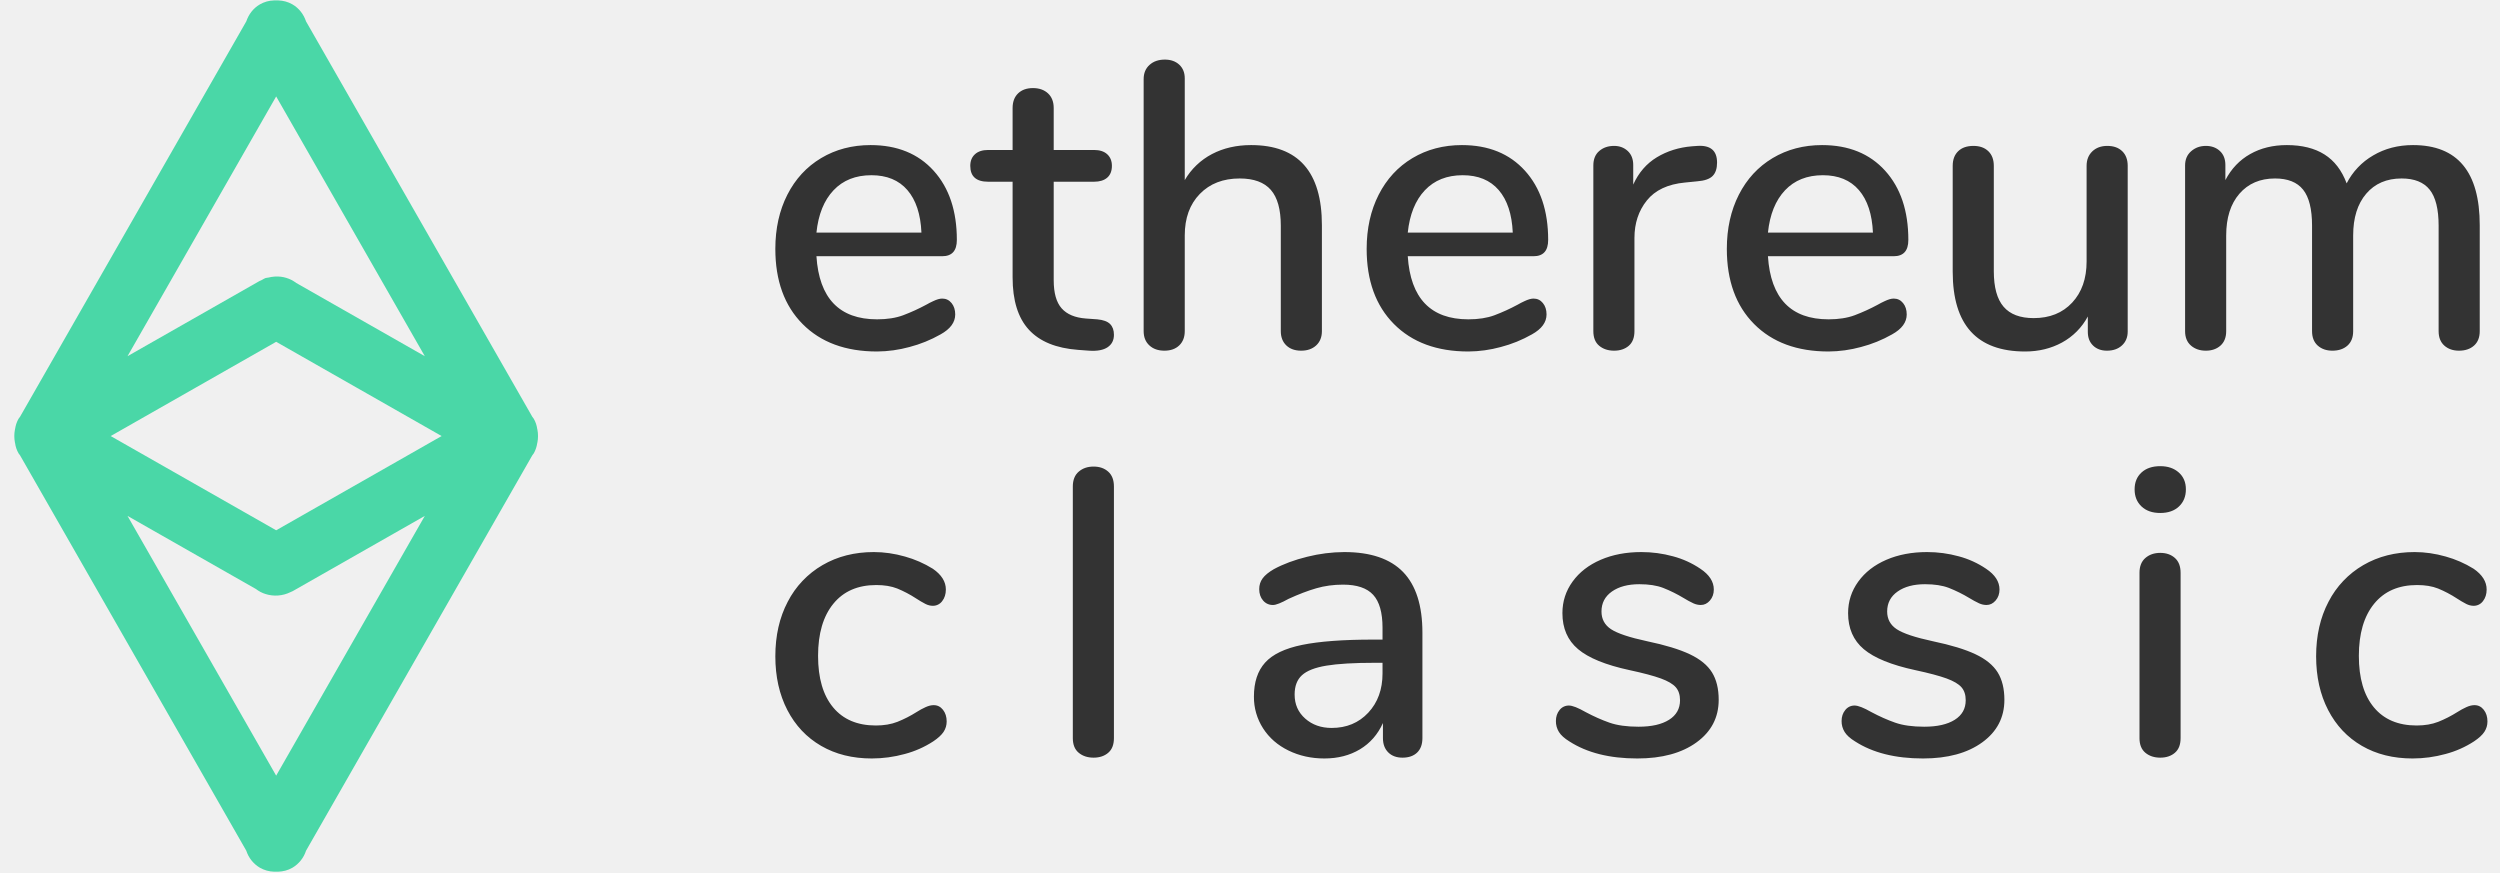
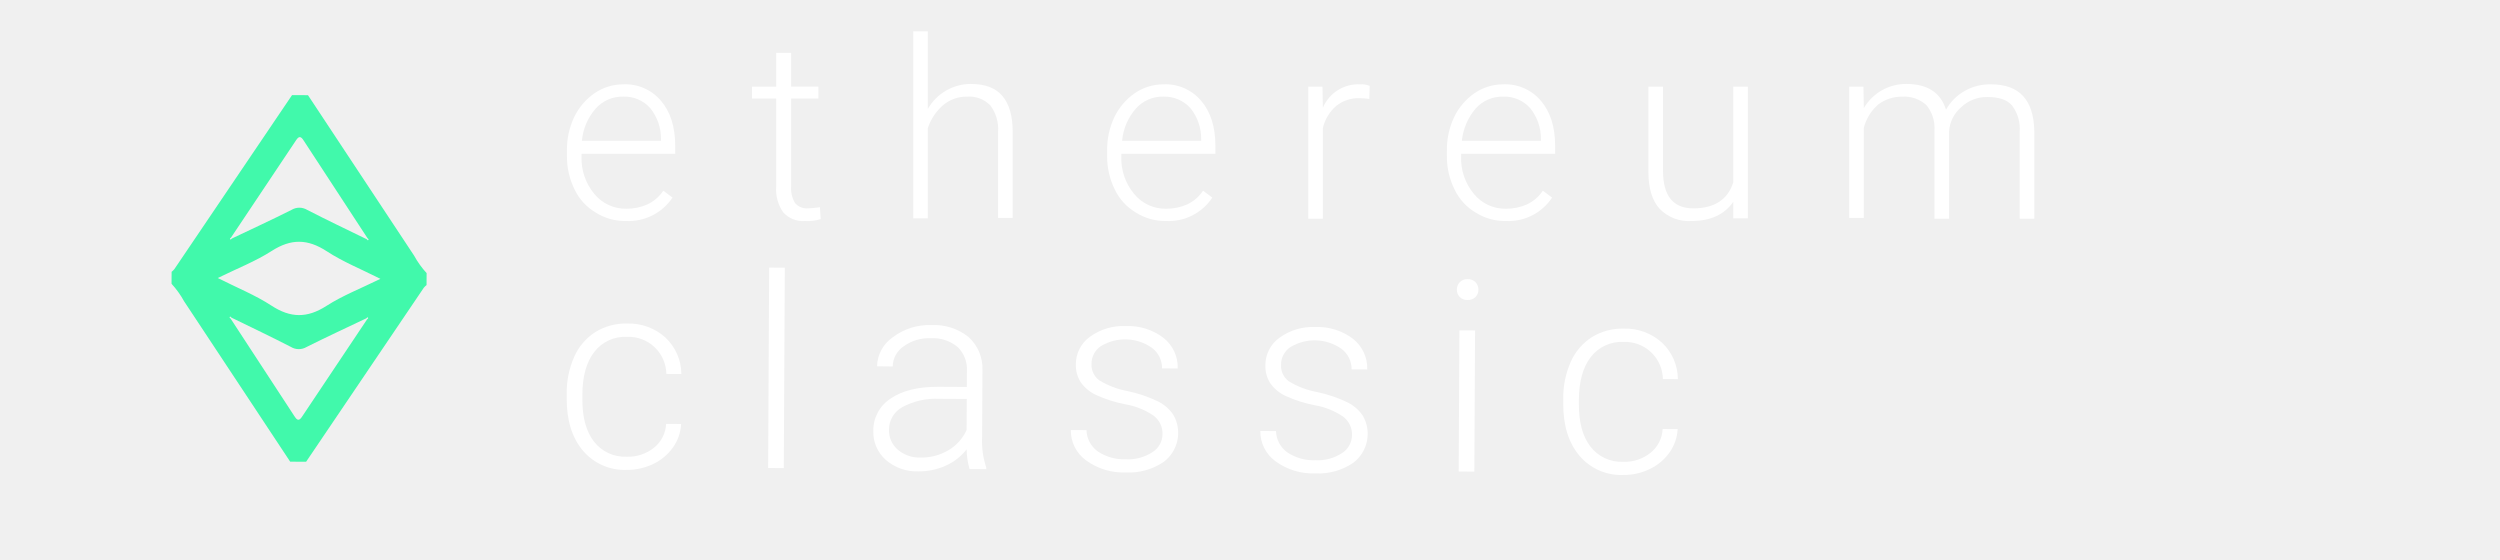
- <svg xmlns="http://www.w3.org/2000/svg" width="172" height="60">
-   <path fill="#4AD7A7" fill-rule="evenodd" d="M37.006 29.787c.007.071.009.141.009.213 0 .072-.002.142-.009.213-.005.059-.015.117-.025.176a.376.376 0 0 0-.005.033c-.002.006-.002.013-.003.02l-.012.048a1.977 1.977 0 0 1-.239.702c-.029.048-.067.087-.098.132L21.055 58.529a2.115 2.115 0 0 1-.935 1.17c-.31.181-.647.262-.985.273-.045.004-.09 0-.135.001-.045-.001-.091.003-.136-.001a2.06 2.06 0 0 1-.984-.273 2.11 2.11 0 0 1-.935-1.17L1.377 31.324c-.032-.045-.07-.084-.099-.132a1.927 1.927 0 0 1-.24-.704l-.011-.047c-.001-.006-.001-.013-.003-.019a.376.376 0 0 0-.005-.033c-.01-.059-.02-.117-.025-.176A2.142 2.142 0 0 1 .985 30c0-.072.002-.143.009-.213.005-.059.015-.117.025-.176a.376.376 0 0 0 .005-.033l.003-.019.011-.046c.036-.243.11-.482.24-.705.029-.049.067-.088.099-.133L16.945 1.471c.162-.479.474-.902.935-1.17a2.06 2.06 0 0 1 .984-.273c.045-.004.091 0 .136-.001.045.001.09-.003.136.001.337.011.674.092.984.273.461.268.773.691.935 1.17l15.568 27.204c.032.045.07.084.099.133a1.904 1.904 0 0 1 .239.702l.012.048.003.02a.376.376 0 0 0 .005.033c.01.059.02.117.025.176zM19 53.364l10.227-17.87-9.087 5.175c-.048.027-.098.043-.147.066a2.305 2.305 0 0 1-1.741.129 2.091 2.091 0 0 1-.634-.333l-8.845-5.037L19 53.364zm0-46.728L8.773 24.506l9.087-5.175c.048-.027.098-.043.147-.066.084-.04.156-.1.245-.129l.024-.008c.061-.019.128-.017.19-.031.137-.034.273-.057.41-.067l.058-.003a2.186 2.186 0 0 1 1.449.442l1.332.759 7.512 4.278L19 6.636zm0 16.88l-5.571 3.173L7.615 30 19 36.484l2.265-1.29L30.384 30 19 23.516z" />
-   <path fill="#333" fill-rule="evenodd" d="M170.185 41.679c-.168 0-.336-.042-.504-.126a7.221 7.221 0 0 1-.644-.378 7.742 7.742 0 0 0-1.302-.686c-.402-.159-.882-.238-1.442-.238-1.27 0-2.254.429-2.954 1.288-.7.859-1.05 2.054-1.05 3.585 0 1.532.345 2.713 1.036 3.544.69.831 1.67 1.246 2.94 1.246.56 0 1.054-.084 1.484-.252a7.996 7.996 0 0 0 1.316-.672c.205-.131.41-.243.616-.336.205-.094.392-.14.56-.14.261 0 .476.107.644.322.168.214.252.481.252.798 0 .262-.07.5-.21.714-.14.215-.378.434-.714.659a6.752 6.752 0 0 1-1.96.868 8.534 8.534 0 0 1-2.268.308c-1.326 0-2.488-.289-3.486-.868-.999-.579-1.774-1.401-2.324-2.465-.551-1.065-.826-2.297-.826-3.698 0-1.418.284-2.67.854-3.753a6.173 6.173 0 0 1 2.394-2.521c1.026-.597 2.202-.896 3.528-.896.709 0 1.423.103 2.142.308a7.376 7.376 0 0 1 1.918.84c.597.411.896.887.896 1.429 0 .317-.084.583-.252.798a.783.783 0 0 1-.644.322zm-1.007-17.552c-.411 0-.747-.117-1.008-.35-.262-.234-.393-.565-.393-.995v-7.254c0-1.139-.205-1.965-.616-2.479-.41-.514-1.054-.77-1.931-.77-1.027 0-1.839.35-2.436 1.05-.598.7-.896 1.657-.896 2.871v6.582c0 .43-.131.761-.392.995-.262.233-.607.35-1.037.35-.41 0-.746-.117-1.008-.35-.261-.234-.392-.565-.392-.995v-7.254c0-1.139-.205-1.965-.616-2.479-.41-.514-1.054-.77-1.931-.77-1.027 0-1.844.35-2.451 1.05-.606.7-.909 1.657-.909 2.871v6.582c0 .43-.131.761-.392.995-.262.233-.598.35-1.008.35-.411 0-.752-.117-1.022-.35-.271-.234-.406-.565-.406-.995v-11.4c0-.41.14-.737.42-.98.28-.243.616-.364 1.008-.364s.714.117.965.35c.253.234.379.556.379.966v1.037c.41-.785.979-1.382 1.708-1.793.727-.41 1.567-.616 2.519-.616 1.046 0 1.909.215 2.59.644.682.43 1.191 1.092 1.527 1.989a4.666 4.666 0 0 1 1.82-1.919c.802-.476 1.717-.714 2.744-.714 3.061 0 4.592 1.839 4.592 5.518v7.282c0 .43-.131.761-.392.995-.262.233-.607.35-1.036.35zm-19.265 10.718c-.317.299-.746.448-1.288.448-.541 0-.97-.149-1.288-.448-.317-.299-.476-.691-.476-1.177 0-.485.159-.872.476-1.162.318-.29.747-.434 1.288-.434.523 0 .948.144 1.274.434.327.29.49.677.49 1.162 0 .486-.159.878-.476 1.177zm-4.955-10.718c-.392 0-.71-.117-.952-.35-.243-.234-.364-.547-.364-.939v-1.064a4.394 4.394 0 0 1-1.778 1.793c-.756.411-1.601.616-2.534.616-3.323 0-4.984-1.83-4.984-5.49V11.41c0-.429.126-.765.378-1.008s.602-.364 1.05-.364c.429 0 .77.121 1.022.364s.378.579.378 1.008v7.255c0 1.102.224 1.914.672 2.437.448.523 1.138.784 2.072.784 1.101 0 1.983-.354 2.646-1.064.662-.71.994-1.653.994-2.829V11.41c0-.41.13-.742.392-.994.261-.252.606-.378 1.036-.378.429 0 .77.121 1.022.364s.378.579.378 1.008v11.4c0 .393-.131.71-.392.953-.262.242-.607.364-1.036.364zm-8.316 15.003c.616.411.924.887.924 1.429 0 .299-.089.551-.267.756-.177.206-.387.308-.629.308-.168 0-.336-.037-.504-.112a6.517 6.517 0 0 1-.672-.364 9.404 9.404 0 0 0-1.414-.7c-.439-.169-.985-.253-1.638-.253-.785 0-1.415.169-1.89.505-.477.336-.715.794-.715 1.372 0 .523.22.929.659 1.219.438.289 1.264.565 2.478.826 1.25.262 2.23.56 2.939.896.71.336 1.218.752 1.527 1.247.307.495.462 1.125.462 1.89 0 1.214-.509 2.19-1.526 2.927-1.018.738-2.376 1.107-4.074 1.107-1.904 0-3.463-.392-4.676-1.176-.336-.206-.575-.421-.714-.645a1.39 1.39 0 0 1-.211-.756c0-.299.085-.551.253-.756a.793.793 0 0 1 .643-.309c.243 0 .626.15 1.149.449.56.299 1.105.541 1.638.728.531.187 1.199.28 2.001.28.896 0 1.597-.158 2.101-.476.504-.317.755-.766.755-1.345 0-.373-.097-.672-.294-.896-.196-.224-.536-.424-1.021-.602-.486-.177-1.205-.369-2.157-.574-1.642-.355-2.823-.836-3.542-1.443-.718-.606-1.078-1.433-1.078-2.479 0-.802.234-1.526.701-2.171.466-.644 1.11-1.143 1.931-1.498.822-.355 1.755-.532 2.801-.532a8.17 8.17 0 0 1 2.184.294 6.188 6.188 0 0 1 1.876.854zm-6.356-21.502h-8.652c.187 2.895 1.577 4.342 4.172 4.342.69 0 1.288-.093 1.792-.28a13.032 13.032 0 0 0 1.596-.728 5.11 5.11 0 0 1 .462-.238c.252-.122.462-.182.63-.182.261 0 .476.102.644.308.168.205.252.467.252.784 0 .542-.336.999-1.008 1.372a8.833 8.833 0 0 1-2.142.869 8.704 8.704 0 0 1-2.226.308c-2.165 0-3.873-.63-5.124-1.891-1.251-1.26-1.876-2.983-1.876-5.168 0-1.4.275-2.642.826-3.725.551-1.083 1.325-1.923 2.324-2.521.999-.597 2.133-.896 3.402-.896 1.829 0 3.276.588 4.34 1.764 1.064 1.177 1.596 2.764 1.596 4.762 0 .747-.336 1.12-1.008 1.12zm-2.394-4.551c-.588-.682-1.414-1.022-2.478-1.022-1.083 0-1.951.345-2.604 1.036-.653.691-1.045 1.662-1.176 2.913h7.224c-.056-1.27-.378-2.245-.966-2.927zm-15.246 39.106c-1.904 0-3.463-.392-4.676-1.176-.336-.206-.574-.421-.714-.645a1.397 1.397 0 0 1-.21-.756c0-.299.084-.551.252-.756a.794.794 0 0 1 .644-.309c.242 0 .625.15 1.148.449.56.299 1.106.541 1.638.728.532.187 1.199.28 2.002.28.896 0 1.596-.158 2.1-.476.504-.317.756-.766.756-1.345 0-.373-.098-.672-.294-.896-.196-.224-.537-.424-1.022-.602-.486-.177-1.204-.369-2.156-.574-1.643-.355-2.824-.836-3.542-1.443-.719-.606-1.078-1.433-1.078-2.479 0-.802.233-1.526.7-2.171.466-.644 1.11-1.143 1.932-1.498.821-.355 1.754-.532 2.8-.532a8.17 8.17 0 0 1 2.184.294 6.188 6.188 0 0 1 1.876.854c.616.411.924.887.924 1.429 0 .299-.089.551-.266.756-.178.206-.388.308-.63.308-.168 0-.336-.037-.504-.112a6.517 6.517 0 0 1-.672-.364 9.404 9.404 0 0 0-1.414-.7c-.439-.169-.985-.253-1.638-.253-.784 0-1.414.169-1.89.505-.476.336-.714.794-.714 1.372 0 .523.219.929.658 1.219.438.289 1.264.565 2.478.826 1.25.262 2.23.56 2.94.896.709.336 1.218.752 1.526 1.247.308.495.462 1.125.462 1.89 0 1.214-.509 2.19-1.526 2.927-1.018.738-2.376 1.107-4.074 1.107zm4.116-39.708l-.84.084c-1.176.112-2.049.523-2.618 1.232-.57.71-.854 1.569-.854 2.577v6.414c0 .448-.131.785-.392 1.009-.262.224-.598.336-1.008.336-.411 0-.752-.112-1.022-.336-.271-.224-.406-.561-.406-1.009v-11.4c0-.429.135-.76.406-.994.27-.233.611-.35 1.022-.35.373 0 .686.117.938.35.252.234.378.556.378.966v1.345c.373-.822.914-1.447 1.624-1.877.709-.429 1.512-.681 2.408-.756l.392-.028c.896-.056 1.344.327 1.344 1.148 0 .411-.103.719-.308.924-.206.206-.56.327-1.064.365zm-11.256 5.153h-8.652c.187 2.895 1.578 4.342 4.172 4.342.691 0 1.288-.093 1.792-.28a13.032 13.032 0 0 0 1.596-.728 5.11 5.11 0 0 1 .462-.238c.252-.122.462-.182.63-.182.261 0 .476.102.644.308.168.205.252.467.252.784 0 .542-.336.999-1.008 1.372a8.833 8.833 0 0 1-2.142.869 8.698 8.698 0 0 1-2.226.308c-2.165 0-3.873-.63-5.124-1.891-1.25-1.26-1.876-2.983-1.876-5.168 0-1.4.276-2.642.826-3.725.551-1.083 1.325-1.923 2.324-2.521.999-.597 2.133-.896 3.402-.896 1.829 0 3.276.588 4.34 1.764 1.064 1.177 1.596 2.764 1.596 4.762 0 .747-.336 1.12-1.008 1.12zm-2.394-4.551c-.588-.682-1.414-1.022-2.478-1.022-1.083 0-1.95.345-2.604 1.036-.653.691-1.045 1.662-1.176 2.913h7.224c-.056-1.27-.378-2.245-.966-2.927zm-6.58 26.277c.886.915 1.33 2.307 1.33 4.174v7.254c0 .43-.122.761-.364.995-.243.233-.579.35-1.008.35-.411 0-.738-.122-.98-.364-.243-.243-.364-.57-.364-.981v-1.036c-.355.784-.882 1.386-1.582 1.807-.7.42-1.517.63-2.45.63-.896 0-1.718-.182-2.464-.546-.747-.364-1.33-.873-1.75-1.527a3.956 3.956 0 0 1-.63-2.185c0-.989.256-1.769.77-2.338.513-.57 1.362-.976 2.548-1.219 1.185-.242 2.814-.364 4.886-.364h.644v-.812c0-1.046-.215-1.802-.644-2.269-.43-.467-1.12-.7-2.072-.7-.654 0-1.27.084-1.848.252-.579.168-1.214.411-1.904.728-.504.28-.859.42-1.064.42a.862.862 0 0 1-.686-.308c-.178-.205-.266-.467-.266-.784 0-.28.079-.528.238-.743.158-.214.415-.424.77-.63.653-.354 1.418-.639 2.296-.854a10.736 10.736 0 0 1 2.548-.322c1.81 0 3.159.458 4.046 1.372zM94.614 45.6c-1.456 0-2.576.066-3.36.197-.784.13-1.344.35-1.68.658-.336.308-.504.752-.504 1.33 0 .672.242 1.223.728 1.653.485.43 1.092.644 1.82.644 1.026 0 1.866-.35 2.52-1.05.653-.701.98-1.601.98-2.703V45.6h-.504zm-5.095-21.473c-.43 0-.77-.122-1.022-.364-.252-.243-.378-.57-.378-.981v-7.254c0-1.121-.229-1.942-.686-2.465-.458-.523-1.172-.784-2.142-.784-1.139 0-2.054.354-2.744 1.064-.691.71-1.036 1.662-1.036 2.857v6.582c0 .411-.126.738-.378.981-.252.242-.593.364-1.022.364-.43 0-.775-.122-1.036-.364-.262-.243-.392-.57-.392-.981V5.444c0-.41.135-.737.406-.98.27-.243.62-.364 1.05-.364.41 0 .742.117.994.35.252.234.378.546.378.938v7.003a4.672 4.672 0 0 1 1.876-1.793c.784-.41 1.68-.616 2.688-.616 3.248 0 4.872 1.839 4.872 5.518v7.282c0 .411-.131.738-.392.981-.262.242-.607.364-1.036.364zm-16.478-2.913c.364.411.919.644 1.666.7l.784.056c.41.038.704.145.882.322.177.178.266.425.266.742 0 .374-.145.659-.434.855-.29.196-.714.275-1.274.238l-.756-.056c-1.512-.112-2.642-.574-3.388-1.387-.747-.812-1.12-2.012-1.12-3.599v-6.582h-1.68c-.822 0-1.232-.364-1.232-1.093 0-.336.107-.602.322-.798.214-.196.518-.294.91-.294h1.68V7.433c0-.429.126-.766.378-1.009.252-.242.592-.364 1.022-.364.429 0 .774.122 1.036.364.261.243.392.58.392 1.009v2.885h2.772c.392 0 .695.098.91.294.214.196.322.462.322.798 0 .355-.108.626-.322.813-.215.186-.518.28-.91.28h-2.772v6.778c0 .878.182 1.522.546 1.933zm-8.218-3.586h-8.652c.186 2.895 1.577 4.342 4.172 4.342.69 0 1.288-.093 1.792-.28a13.032 13.032 0 0 0 1.596-.728 5.11 5.11 0 0 1 .462-.238c.252-.122.462-.182.63-.182.261 0 .476.102.644.308.168.205.252.467.252.784 0 .542-.336.999-1.008 1.372a8.866 8.866 0 0 1-2.142.869 8.704 8.704 0 0 1-2.226.308c-2.166 0-3.874-.63-5.124-1.891-1.251-1.26-1.876-2.983-1.876-5.168 0-1.4.275-2.642.826-3.725.55-1.083 1.325-1.923 2.324-2.521.998-.597 2.132-.896 3.402-.896 1.829 0 3.276.588 4.34 1.764 1.064 1.177 1.596 2.764 1.596 4.762 0 .747-.336 1.12-1.008 1.12zm-2.394-4.551c-.588-.682-1.414-1.022-2.478-1.022-1.083 0-1.951.345-2.604 1.036-.654.691-1.046 1.662-1.176 2.913h7.224c-.056-1.27-.378-2.245-.966-2.927zm-5.838 25.801c1.026-.597 2.202-.896 3.528-.896.709 0 1.423.103 2.142.308a7.376 7.376 0 0 1 1.918.84c.597.411.896.887.896 1.429 0 .317-.084.583-.252.798a.783.783 0 0 1-.644.322c-.168 0-.336-.042-.504-.126a7.221 7.221 0 0 1-.644-.378 7.742 7.742 0 0 0-1.302-.686c-.402-.159-.882-.238-1.442-.238-1.27 0-2.254.429-2.954 1.288-.7.859-1.05 2.054-1.05 3.585 0 1.532.345 2.713 1.036 3.544.69.831 1.67 1.246 2.94 1.246.56 0 1.054-.084 1.484-.252a7.996 7.996 0 0 0 1.316-.672c.205-.131.41-.243.616-.336.205-.094.392-.14.56-.14.261 0 .476.107.644.322.168.214.252.481.252.798 0 .262-.07.5-.21.714-.14.215-.378.434-.714.659a6.752 6.752 0 0 1-1.96.868 8.534 8.534 0 0 1-2.268.308c-1.326 0-2.488-.289-3.486-.868-.999-.579-1.774-1.401-2.324-2.465-.551-1.065-.826-2.297-.826-3.698 0-1.418.284-2.67.854-3.753a6.173 6.173 0 0 1 2.394-2.521zM75.238 32.1c.411 0 .747.116 1.008.35.262.233.392.574.392 1.022v17.31c0 .449-.13.785-.392 1.009-.261.224-.597.336-1.008.336-.41 0-.751-.112-1.022-.336-.271-.224-.406-.56-.406-1.009v-17.31c0-.448.135-.789.406-1.022.271-.234.612-.35 1.022-.35zm73.387 5.938c.411 0 .747.117 1.008.35.262.234.392.574.392 1.022v11.372c0 .449-.13.785-.392 1.009-.261.224-.597.336-1.008.336-.41 0-.751-.112-1.022-.336-.27-.224-.406-.56-.406-1.009V39.41c0-.448.136-.788.406-1.022.271-.233.612-.35 1.022-.35z" />
+ <svg xmlns="http://www.w3.org/2000/svg" id="Layer_1" data-name="Layer 1" viewBox="0 0 473.958 106">
+   <defs>
+     <style>.cls-1{fill:#fff;}.cls-2{fill:#41f9ab;}</style>
+   </defs>
+   <path class="cls-1" d="M118.69,41.9a10.379,10.379,0,0,1-5.751-1.6,10.136,10.136,0,0,1-4-4.367,13.9,13.9,0,0,1-1.455-6.26V28.654a14.357,14.357,0,0,1,1.382-6.478,11.729,11.729,0,0,1,3.858-4.512,9.6,9.6,0,0,1,5.386-1.675,8.822,8.822,0,0,1,7.206,3.13c1.747,2.038,2.693,4.877,2.693,8.516v1.529h-17.76v.509a10.509,10.509,0,0,0,2.4,7.06,7.658,7.658,0,0,0,6.114,2.839,9.711,9.711,0,0,0,3.931-.8,7.41,7.41,0,0,0,3.057-2.62l1.747,1.31A10.035,10.035,0,0,1,118.69,41.9Zm-.51-23.582a6.73,6.73,0,0,0-5.241,2.256,10.731,10.731,0,0,0-2.62,6.114h14.994V26.4a9.171,9.171,0,0,0-2.038-5.9A6.5,6.5,0,0,0,118.18,18.319Z" />
+   <path class="cls-1" d="M149.987,10.021v6.4h5.168v2.257h-5.168V35.35a5.389,5.389,0,0,0,.728,3.13A2.928,2.928,0,0,0,153.19,39.5a18.653,18.653,0,0,0,2.256-.218l.146,2.256a8.3,8.3,0,0,1-2.984.364,5.012,5.012,0,0,1-4.149-1.674,7.644,7.644,0,0,1-1.31-4.877V18.683h-4.586V16.426h4.586v-6.4Z" />
+   <path class="cls-1" d="M175.9,20.648a9.453,9.453,0,0,1,3.494-3.494,9.279,9.279,0,0,1,4.658-1.237c2.693,0,4.658.728,5.968,2.256s1.965,3.785,1.965,6.769V41.319h-2.765v-16.3a7.518,7.518,0,0,0-1.456-5.022,5.549,5.549,0,0,0-4.44-1.674,6.857,6.857,0,0,0-4.513,1.6,9.844,9.844,0,0,0-2.911,4.367V41.392h-2.766V5.945H175.9v14.7Z" />
+   <path class="cls-1" d="M221.1,41.9a10.373,10.373,0,0,1-5.75-1.6,10.139,10.139,0,0,1-4-4.367,13.9,13.9,0,0,1-1.455-6.26V28.654a14.344,14.344,0,0,1,1.383-6.478,11.718,11.718,0,0,1,3.857-4.512,9.606,9.606,0,0,1,5.386-1.675,8.822,8.822,0,0,1,7.206,3.13c1.747,2.038,2.693,4.877,2.693,8.516v1.529H212.583v.509a10.5,10.5,0,0,0,2.4,7.06,7.656,7.656,0,0,0,6.114,2.839,9.706,9.706,0,0,0,3.93-.8,7.4,7.4,0,0,0,3.057-2.62l1.747,1.31A9.907,9.907,0,0,1,221.1,41.9Zm-.51-23.582a6.728,6.728,0,0,0-5.24,2.256,10.725,10.725,0,0,0-2.621,6.114h14.994V26.4a9.171,9.171,0,0,0-2.038-5.9A6.606,6.606,0,0,0,220.589,18.319Z" />
+   <path class="cls-1" d="M259.6,18.755a15.517,15.517,0,0,0-1.892-.145,6.721,6.721,0,0,0-4.367,1.455,7.886,7.886,0,0,0-2.548,4.222V41.464h-2.766V16.426h2.693l.073,4a7.29,7.29,0,0,1,7.06-4.44,4.116,4.116,0,0,1,1.82.292Z" />
+   <path class="cls-1" d="M285.514,41.9a10.373,10.373,0,0,1-5.75-1.6,10.13,10.13,0,0,1-4-4.367,13.888,13.888,0,0,1-1.456-6.26V28.654a14.358,14.358,0,0,1,1.383-6.478,11.718,11.718,0,0,1,3.857-4.512,9.606,9.606,0,0,1,5.387-1.675,8.82,8.82,0,0,1,7.2,3.13c1.747,2.038,2.693,4.877,2.693,8.516v1.529H277v.509a10.509,10.509,0,0,0,2.4,7.06,7.656,7.656,0,0,0,6.114,2.839,9.7,9.7,0,0,0,3.93-.8,7.4,7.4,0,0,0,3.057-2.62l1.747,1.31A9.906,9.906,0,0,1,285.514,41.9ZM285,18.319a6.729,6.729,0,0,0-5.24,2.256,11.225,11.225,0,0,0-2.62,6.114h14.993V26.4a9.165,9.165,0,0,0-2.038-5.9A6.5,6.5,0,0,0,285,18.319Z" />
+   <path class="cls-1" d="M328.6,38.262c-1.674,2.4-4.294,3.639-7.934,3.639a7.681,7.681,0,0,1-6.041-2.329c-1.383-1.529-2.111-3.858-2.111-6.842v-16.3h2.766v15.94c0,4.731,1.893,7.133,5.75,7.133,4,0,6.551-1.674,7.57-4.949V16.426h2.766V41.392H328.6Z" />
+   <path class="cls-1" d="M353.277,16.426l.073,4.076a9.247,9.247,0,0,1,8.079-4.585c3.931,0,6.478,1.6,7.5,4.876a9.319,9.319,0,0,1,3.567-3.566,9.614,9.614,0,0,1,4.949-1.238c5.386,0,8.079,2.912,8.225,8.808V41.464H382.9V24.942a7.3,7.3,0,0,0-1.456-4.949c-.946-1.092-2.475-1.6-4.658-1.6a7.034,7.034,0,0,0-5.022,1.966,6.623,6.623,0,0,0-2.257,4.585V41.464h-2.766V24.724a6.8,6.8,0,0,0-1.528-4.8,6.251,6.251,0,0,0-4.586-1.6,7.436,7.436,0,0,0-4.512,1.455,8.793,8.793,0,0,0-2.766,4.44V41.319h-2.766V16.426Z" />
+   <path class="cls-1" d="M118.807,86.584A7.81,7.81,0,0,0,124,84.866a6.133,6.133,0,0,0,2.286-4.5l2.845.015a8.375,8.375,0,0,1-1.557,4.456,9.591,9.591,0,0,1-3.763,3.135,11.285,11.285,0,0,1-5.014,1.112,10.338,10.338,0,0,1-8.329-3.7q-3.06-3.677-3.029-9.86l0-.89a16.732,16.732,0,0,1,1.421-6.993,10.677,10.677,0,0,1,3.994-4.679,10.956,10.956,0,0,1,6.056-1.626,10.318,10.318,0,0,1,7.246,2.659,9.556,9.556,0,0,1,3.019,6.916l-2.844-.015a7.16,7.16,0,0,0-7.434-7.037,7.377,7.377,0,0,0-6.235,2.862q-2.229,2.882-2.255,8.1l0,.866q-.026,5.12,2.173,8A7.432,7.432,0,0,0,118.807,86.584Z" />
+   <path class="cls-1" d="M148.594,88.74l-2.968-.015.194-37.991,2.968.015Z" />
+   <path class="cls-1" d="M183.808,88.92a13.982,13.982,0,0,1-.549-3.737,10.319,10.319,0,0,1-3.986,3.108,12.171,12.171,0,0,1-5.113,1.074,8.969,8.969,0,0,1-6.235-2.183,7.006,7.006,0,0,1-2.358-5.454,7.158,7.158,0,0,1,3.284-6.166q3.263-2.26,9.076-2.23l5.367.027.016-3.042a5.861,5.861,0,0,0-1.745-4.522,7.313,7.313,0,0,0-5.149-1.672,8.076,8.076,0,0,0-5.128,1.557,4.7,4.7,0,0,0-2.048,3.8l-2.968-.039a6.882,6.882,0,0,1,3-5.513,11.425,11.425,0,0,1,7.308-2.3,10.422,10.422,0,0,1,7.05,2.274,8.037,8.037,0,0,1,2.627,6.259l-.065,12.664a15.7,15.7,0,0,0,.787,5.816l0,.3Zm-9.289-2.175a9.932,9.932,0,0,0,5.313-1.407,8.444,8.444,0,0,0,3.421-3.816l.03-5.887-5.293-.027a13.268,13.268,0,0,0-6.934,1.584,4.864,4.864,0,0,0-2.52,4.3,4.782,4.782,0,0,0,1.65,3.743A6.29,6.29,0,0,0,174.519,86.745Z" />
+   <path class="cls-1" d="M220.393,82.306a4.22,4.22,0,0,0-1.751-3.547,13.639,13.639,0,0,0-5.319-2.117,24.037,24.037,0,0,1-5.519-1.759,7.362,7.362,0,0,1-2.906-2.4,5.954,5.954,0,0,1-.935-3.418,6.369,6.369,0,0,1,2.673-5.218,10.689,10.689,0,0,1,6.788-2.031,11,11,0,0,1,7.173,2.251,7.1,7.1,0,0,1,2.679,5.789l-2.968-.015a4.791,4.791,0,0,0-1.946-3.918,8.874,8.874,0,0,0-9.645-.309,4.011,4.011,0,0,0-1.786,3.367,3.652,3.652,0,0,0,1.456,3.111,15.57,15.57,0,0,0,5.357,2.044,25.214,25.214,0,0,1,5.827,1.984,7.56,7.56,0,0,1,2.869,2.512,6.869,6.869,0,0,1-1.839,8.945,11.675,11.675,0,0,1-7.146,1.991,11.988,11.988,0,0,1-7.57-2.3,6.966,6.966,0,0,1-2.876-5.74l2.968.015a5.144,5.144,0,0,0,2.168,4.055,8.949,8.949,0,0,0,5.323,1.475,8.411,8.411,0,0,0,5-1.336A4.079,4.079,0,0,0,220.393,82.306Z" />
+   <path class="cls-1" d="M256.324,82.489a4.219,4.219,0,0,0-1.751-3.546,13.639,13.639,0,0,0-5.319-2.117,23.982,23.982,0,0,1-5.519-1.76,7.359,7.359,0,0,1-2.906-2.4,5.95,5.95,0,0,1-.935-3.419,6.364,6.364,0,0,1,2.673-5.217A10.689,10.689,0,0,1,249.355,62a11,11,0,0,1,7.173,2.251,7.1,7.1,0,0,1,2.679,5.789l-2.968-.015a4.79,4.79,0,0,0-1.946-3.918,8.877,8.877,0,0,0-9.645-.31,4.01,4.01,0,0,0-1.786,3.368,3.649,3.649,0,0,0,1.456,3.111,15.552,15.552,0,0,0,5.357,2.043A25.238,25.238,0,0,1,255.5,76.3a7.56,7.56,0,0,1,2.869,2.512,6.869,6.869,0,0,1-1.839,8.945,11.675,11.675,0,0,1-7.146,1.991,11.985,11.985,0,0,1-7.569-2.3,6.968,6.968,0,0,1-2.878-5.74l2.968.015a5.147,5.147,0,0,0,2.169,4.055,8.941,8.941,0,0,0,5.322,1.474,8.4,8.4,0,0,0,5-1.335A4.081,4.081,0,0,0,256.324,82.489Z" />
+   <path class="cls-1" d="M276.2,54.9a1.985,1.985,0,0,1,.552-1.411,1.942,1.942,0,0,1,1.487-.57,1.942,1.942,0,0,1,2.043,2,1.919,1.919,0,0,1-.564,1.4,2,2,0,0,1-1.5.557,1.959,1.959,0,0,1-1.481-.573A1.938,1.938,0,0,1,276.2,54.9Zm3.312,34.509-2.969-.016.137-26.761,2.968.015Z" />
+   <path class="cls-1" d="M307.733,87.551a7.818,7.818,0,0,0,5.191-1.718,6.135,6.135,0,0,0,2.286-4.5l2.844.015A8.374,8.374,0,0,1,316.5,85.8a9.594,9.594,0,0,1-3.764,3.135,11.3,11.3,0,0,1-5.014,1.112,10.337,10.337,0,0,1-8.329-3.7q-3.06-3.675-3.029-9.859l0-.891a16.731,16.731,0,0,1,1.421-6.992,10.665,10.665,0,0,1,3.994-4.679,10.963,10.963,0,0,1,6.056-1.627,10.32,10.32,0,0,1,7.245,2.659,9.564,9.564,0,0,1,3.02,6.917l-2.845-.015a7.162,7.162,0,0,0-7.433-7.038,7.382,7.382,0,0,0-6.235,2.862q-2.23,2.883-2.256,8.1l0,.865q-.027,5.119,2.173,8A7.43,7.43,0,0,0,307.733,87.551Z" />
+   <path class="cls-2" d="M80.878,51.776l-.011,2.266a3.54,3.54,0,0,0-.521.509Q69.183,71.042,58.033,87.541l-3.021-.016q-10.048-15.2-20.106-30.4A17.058,17.058,0,0,0,32.522,53.8l.012-2.267a3.539,3.539,0,0,0,.521-.509Q44.218,34.528,55.367,18.03l3.022.015q10.048,15.2,20.106,30.4A17.156,17.156,0,0,0,80.878,51.776Zm-11.43,8.57c-3.784,1.805-7.592,3.562-11.338,5.444a2.869,2.869,0,0,1-2.953-.016c-3.726-1.919-7.516-3.716-11.282-5.558-.078-.074-.206-.222-.226-.209-.233.155-.1.271.062.376Q49.8,69.695,55.886,79.01c.489.751.862.755,1.36.008q6.171-9.26,12.366-18.5c.158-.1.3-.219.065-.375C69.656,60.127,69.527,60.274,69.448,60.346Zm.078-14.991c.078.073.2.221.226.208.233-.155.095-.271-.062-.376Q63.6,35.875,57.515,26.56c-.489-.75-.863-.754-1.36-.008q-6.171,9.26-12.366,18.5c-.159.1-.3.218-.065.375.02.014.15-.133.228-.206,3.785-1.8,7.593-3.562,11.339-5.443a2.865,2.865,0,0,1,2.952.015C61.97,41.716,65.76,43.512,69.526,45.355ZM41.285,52.707c3.657,1.847,7.11,3.23,10.164,5.226,3.629,2.373,6.779,2.412,10.439.061,3.071-1.972,6.544-3.317,10.227-5.131-3.656-1.846-7.11-3.229-10.163-5.226-3.629-2.372-6.779-2.411-10.44-.061C48.442,49.548,44.968,50.893,41.285,52.707Z" />
</svg>
